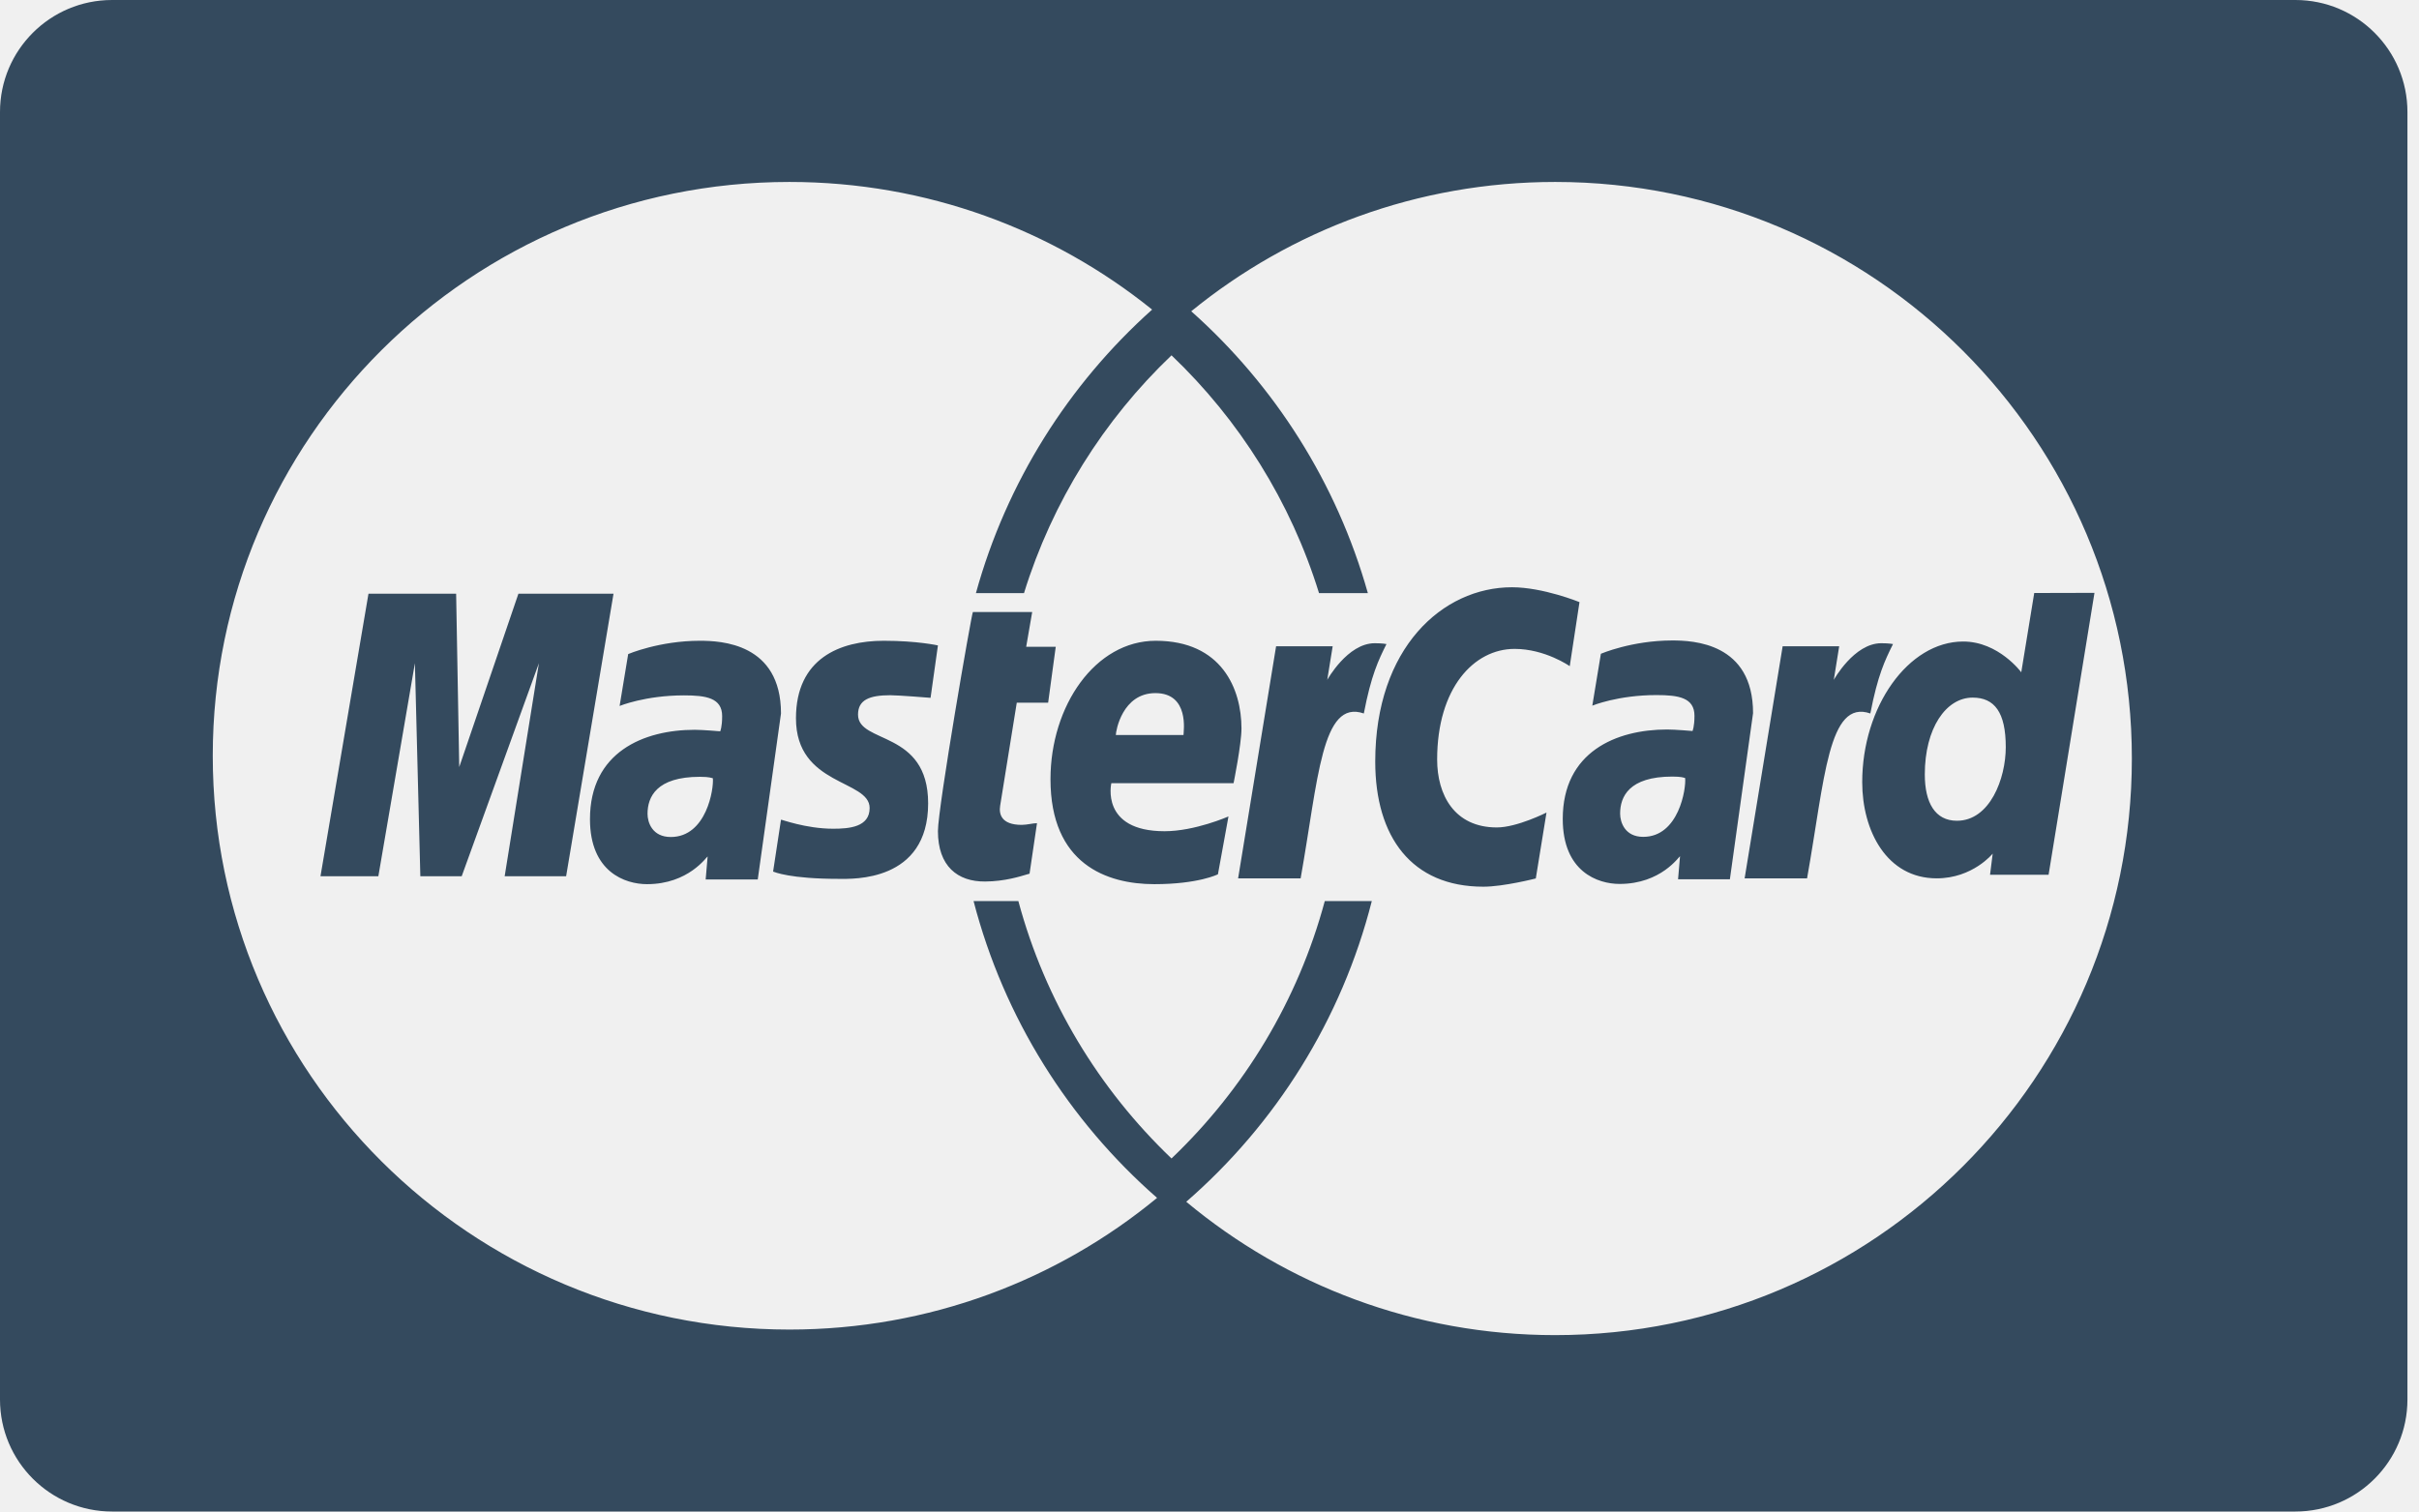
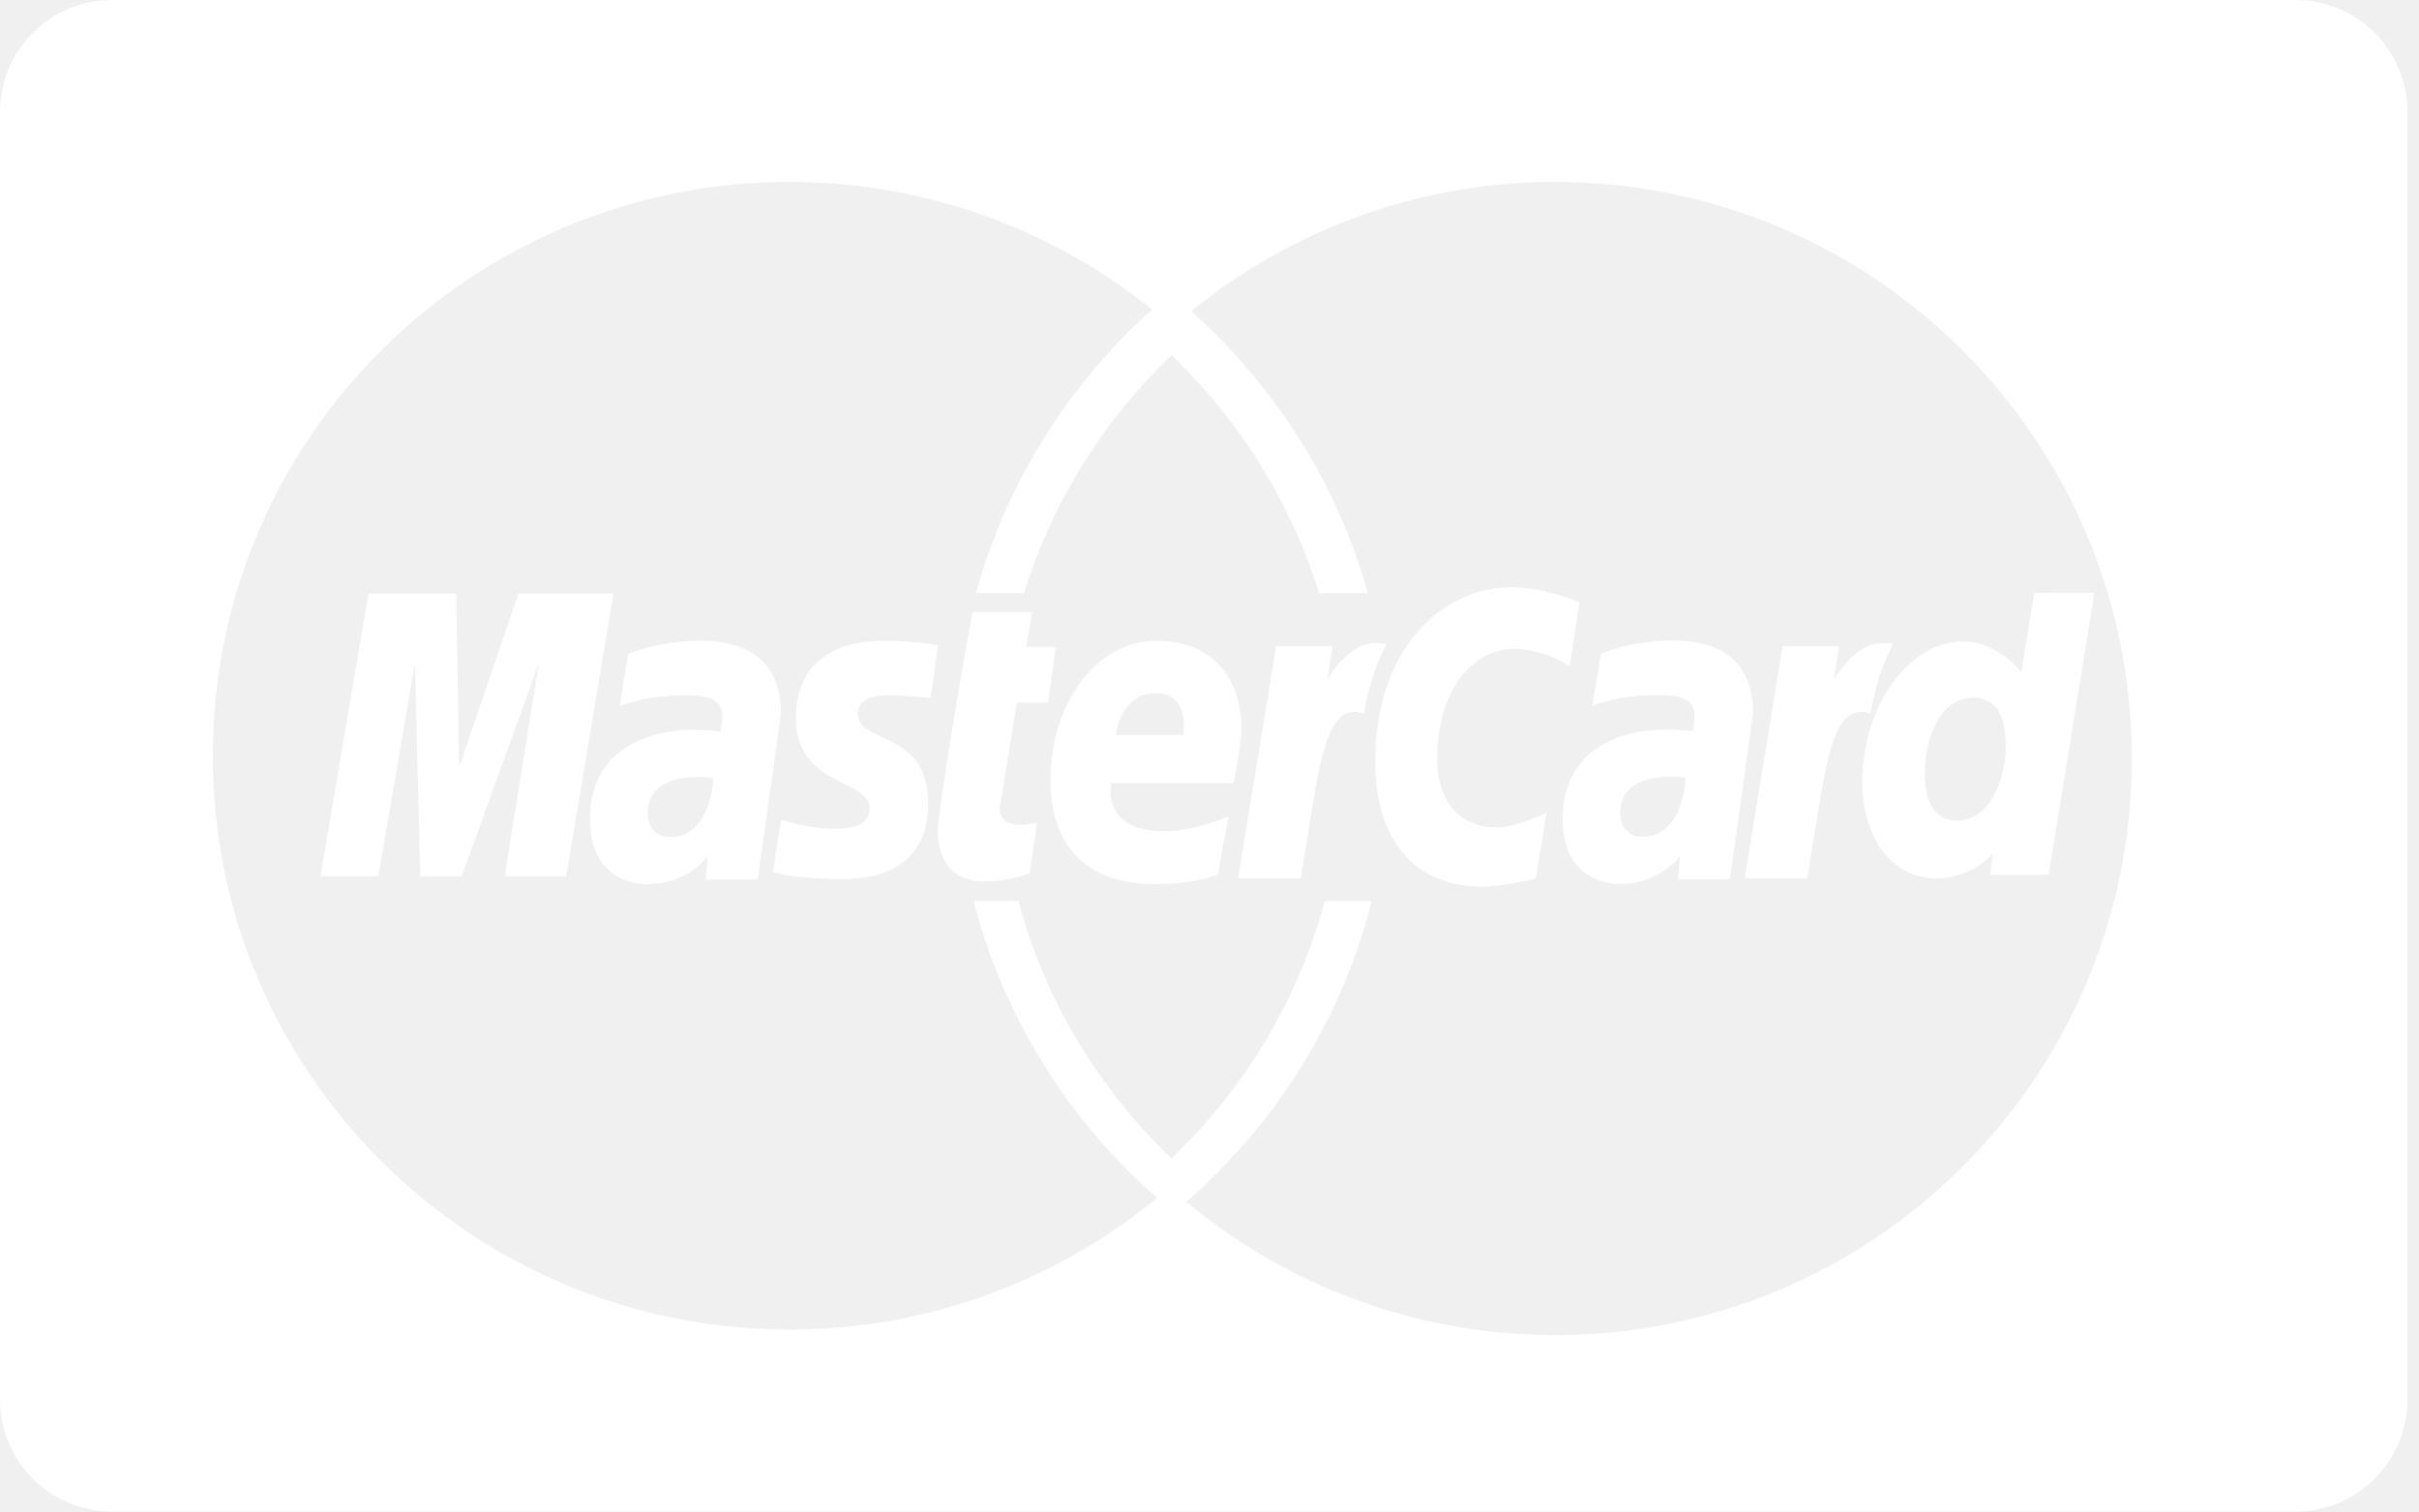
- <svg xmlns="http://www.w3.org/2000/svg" width="64" height="40" viewBox="0 0 64 40" fill="none">
-   <path d="M2.964 6.41451e-05C1.327 6.41451e-05 0 1.327 0 2.964V37.036C0 38.673 1.328 40 2.964 40H60.73C62.367 40 63.694 38.673 63.694 37.036V2.964C63.694 1.327 62.367 0 60.73 0H2.964L2.964 6.41451e-05ZM20.886 4.815C24.521 4.815 27.86 6.08 30.482 8.193C28.276 10.166 26.631 12.758 25.82 15.697H27.092C27.841 13.273 29.202 11.114 30.995 9.403C32.789 11.114 34.149 13.273 34.898 15.697H36.19C35.367 12.774 33.72 10.197 31.517 8.237C34.143 6.097 37.495 4.815 41.146 4.815C49.573 4.815 56.403 11.646 56.403 20.074C56.403 28.501 49.573 35.332 41.146 35.332C37.434 35.332 34.031 34.008 31.385 31.803C33.752 29.745 35.496 26.985 36.294 23.846H35.05C34.341 26.481 32.916 28.824 30.995 30.657C29.075 28.824 27.651 26.481 26.943 23.846H25.758C26.561 26.94 28.282 29.661 30.613 31.7C27.973 33.877 24.582 35.185 20.886 35.185C12.46 35.185 5.629 28.387 5.629 20C5.629 11.613 12.46 4.815 20.886 4.815ZM40.002 15.541C38.169 15.541 36.385 17.144 36.385 20.153C36.385 22.149 37.349 23.465 39.244 23.465C39.779 23.466 40.633 23.247 40.633 23.247L40.916 21.503C40.916 21.503 40.137 21.897 39.602 21.897C38.475 21.897 38.023 21.031 38.023 20.1C38.023 18.211 38.993 17.172 40.072 17.172C40.881 17.172 41.531 17.629 41.531 17.629L41.789 15.934C41.789 15.934 40.827 15.541 40.002 15.541ZM55.414 15.689L53.82 15.693L53.477 17.791C53.477 17.791 52.878 16.977 51.941 16.977C50.483 16.977 49.269 18.708 49.269 20.699C49.269 21.984 49.916 23.244 51.24 23.244C52.193 23.244 52.721 22.59 52.721 22.59L52.651 23.149H54.2L55.414 15.689ZM9.749 15.711L8.479 23.189H10.01L10.977 17.55L11.121 23.189H12.215L14.258 17.55L13.352 23.189H14.978L16.232 15.711H13.716L12.15 20.299L12.068 15.711H9.749L9.749 15.711ZM25.74 16.196C25.706 16.231 24.815 21.369 24.815 21.994C24.815 22.921 25.334 23.335 26.065 23.328C26.588 23.324 26.994 23.192 27.181 23.137C27.201 23.132 27.239 23.121 27.239 23.121L27.436 21.784C27.329 21.784 27.171 21.829 27.032 21.829C26.487 21.829 26.426 21.539 26.461 21.324L26.901 18.595H27.731L27.932 17.116H27.15L27.309 16.196H25.74ZM44.242 16.949C43.173 16.949 42.355 17.301 42.355 17.301L42.128 18.674C42.128 18.674 42.804 18.394 43.826 18.394C44.406 18.394 44.831 18.46 44.831 18.943C44.831 19.236 44.779 19.345 44.779 19.345C44.779 19.345 44.32 19.305 44.108 19.305C42.761 19.305 41.346 19.896 41.346 21.672C41.346 23.072 42.275 23.392 42.85 23.392C43.95 23.392 44.423 22.662 44.449 22.659L44.397 23.268H45.768L46.381 18.873C46.382 17.009 44.793 16.949 44.242 16.949V16.949ZM18.515 16.957C17.443 16.957 16.62 17.309 16.62 17.309L16.393 18.682C16.393 18.682 17.072 18.402 18.097 18.402C18.679 18.402 19.106 18.468 19.106 18.951C19.106 19.244 19.055 19.353 19.055 19.353C19.055 19.353 18.594 19.313 18.382 19.313C17.029 19.313 15.609 19.903 15.609 21.678C15.609 23.077 16.54 23.398 17.118 23.398C18.221 23.398 18.697 22.667 18.722 22.665L18.67 23.274H20.048L20.663 18.881C20.663 17.018 19.069 16.957 18.515 16.957V16.957ZM23.38 16.957C22.228 16.957 21.059 17.421 21.059 19.009C21.059 20.807 23.008 20.626 23.008 21.383C23.008 21.889 22.464 21.931 22.044 21.931C21.318 21.931 20.665 21.68 20.663 21.692L20.454 23.065C20.491 23.077 20.896 23.258 22.201 23.258C22.552 23.258 24.556 23.347 24.556 21.26C24.556 19.308 22.701 19.695 22.701 18.911C22.701 18.521 23.002 18.398 23.555 18.398C23.774 18.398 24.62 18.467 24.62 18.467L24.815 17.08C24.815 17.08 24.269 16.957 23.38 16.957ZM30.577 16.957C28.977 16.957 27.793 18.677 27.793 20.621C27.793 22.864 29.277 23.398 30.541 23.398C31.709 23.398 32.223 23.137 32.223 23.137L32.502 21.606C32.502 21.606 31.614 21.997 30.812 21.997C29.103 21.997 29.403 20.725 29.403 20.725H32.637C32.637 20.725 32.846 19.697 32.846 19.277C32.846 18.232 32.324 16.957 30.577 16.957ZM36.371 17.022C35.651 17.022 35.115 17.992 35.115 17.992L35.259 17.102H33.762L32.757 23.244H34.411C34.879 20.621 34.965 18.492 36.083 18.881C36.278 17.866 36.468 17.474 36.682 17.044C36.682 17.044 36.582 17.022 36.371 17.022ZM49.773 17.022C49.052 17.022 48.517 17.992 48.517 17.992L48.66 17.102H47.164L46.158 23.244H47.81C48.279 20.621 48.367 18.492 49.484 18.881C49.68 17.866 49.87 17.474 50.084 17.044C50.084 17.044 49.983 17.022 49.773 17.022ZM30.569 18.342C31.478 18.342 31.312 19.368 31.312 19.451H29.522C29.522 19.345 29.692 18.342 30.569 18.342ZM52.191 18.461C52.77 18.461 53.067 18.852 53.067 19.771C53.067 20.605 52.647 21.72 51.775 21.72C51.197 21.72 50.925 21.242 50.925 20.494C50.925 19.27 51.486 18.461 52.191 18.461ZM44.244 20.551C44.48 20.552 44.528 20.575 44.568 20.585C44.562 20.584 44.561 20.585 44.584 20.589C44.614 20.863 44.419 22.146 43.475 22.146C42.989 22.146 42.864 21.759 42.864 21.531C42.864 21.086 43.096 20.551 44.244 20.551ZM18.517 20.557C18.785 20.558 18.814 20.588 18.86 20.595C18.889 20.869 18.694 22.15 17.747 22.15C17.258 22.15 17.132 21.765 17.132 21.537C17.132 21.092 17.365 20.557 18.517 20.557Z" fill="#344A5E" />
+ <svg xmlns="http://www.w3.org/2000/svg" width="48" height="30" viewBox="0 0 48 30" fill="none">
+   <path d="M2.223 4.81088e-05C0.996 4.81088e-05 0 0.995 0 2.223V27.777C0 29.005 0.996 30 2.223 30H45.548C46.775 30 47.771 29.005 47.771 27.777V2.223C47.771 0.995 46.775 0 45.548 0H2.223L2.223 4.81088e-05ZM15.664 3.611C18.391 3.611 20.895 4.56 22.861 6.145C21.207 7.624 19.974 9.569 19.365 11.773H20.319C20.881 9.954 21.901 8.336 23.246 7.052C24.591 8.336 25.612 9.954 26.174 11.773H27.143C26.526 9.58 25.29 7.648 23.637 6.177C25.607 4.573 28.121 3.611 30.86 3.611C37.179 3.611 42.302 8.735 42.302 15.055C42.302 21.376 37.179 26.499 30.86 26.499C28.076 26.499 25.523 25.506 23.539 23.852C25.314 22.308 26.622 20.239 27.22 17.884H26.287C25.756 19.86 24.687 21.618 23.246 22.993C21.806 21.618 20.738 19.86 20.207 17.884H19.319C19.921 20.205 21.212 22.245 22.96 23.775C20.979 25.407 18.437 26.389 15.664 26.389C9.345 26.389 4.222 21.29 4.222 15C4.222 8.71 9.345 3.611 15.664 3.611ZM30.001 11.656C28.627 11.656 27.289 12.858 27.289 15.115C27.289 16.611 28.012 17.599 29.433 17.599C29.834 17.599 30.475 17.435 30.475 17.435L30.687 16.127C30.687 16.127 30.102 16.423 29.701 16.423C28.857 16.423 28.518 15.773 28.518 15.075C28.518 13.658 29.244 12.879 30.054 12.879C30.66 12.879 31.148 13.222 31.148 13.222L31.342 11.95C31.342 11.95 30.62 11.656 30.001 11.656ZM41.56 11.767L40.365 11.77L40.108 13.343C40.108 13.343 39.658 12.732 38.956 12.732C37.862 12.732 36.952 14.031 36.952 15.524C36.952 16.488 37.437 17.433 38.43 17.433C39.145 17.433 39.541 16.942 39.541 16.942L39.488 17.362H40.65L41.56 11.767ZM7.312 11.783L6.359 17.392H7.507L8.233 13.162L8.34 17.392H9.162L10.693 13.162L10.014 17.392H11.234L12.174 11.783H10.287L9.112 15.224L9.051 11.783H7.312L7.312 11.783ZM19.305 12.147C19.279 12.173 18.611 16.026 18.611 16.496C18.611 17.191 19.001 17.501 19.549 17.496C19.941 17.493 20.245 17.394 20.386 17.353C20.401 17.349 20.429 17.341 20.429 17.341L20.577 16.338C20.497 16.338 20.378 16.372 20.274 16.372C19.865 16.372 19.82 16.154 19.846 15.993L20.176 13.946H20.798L20.949 12.837H20.362L20.482 12.147H19.305ZM33.181 12.711C32.38 12.711 31.766 12.976 31.766 12.976L31.596 14.006C31.596 14.006 32.103 13.795 32.869 13.795C33.304 13.795 33.623 13.845 33.623 14.207C33.623 14.427 33.584 14.509 33.584 14.509C33.584 14.509 33.24 14.479 33.081 14.479C32.071 14.479 31.009 14.922 31.009 16.254C31.009 17.304 31.706 17.544 32.138 17.544C32.962 17.544 33.318 16.996 33.336 16.994L33.298 17.451H34.326L34.786 14.155C34.786 12.757 33.595 12.711 33.181 12.711V12.711ZM13.886 12.717C13.082 12.717 12.465 12.982 12.465 12.982L12.295 14.012C12.295 14.012 12.804 13.801 13.573 13.801C14.009 13.801 14.33 13.851 14.33 14.213C14.33 14.433 14.291 14.515 14.291 14.515C14.291 14.515 13.946 14.485 13.786 14.485C12.772 14.485 11.707 14.927 11.707 16.259C11.707 17.308 12.405 17.548 12.838 17.548C13.666 17.548 14.023 17.001 14.042 16.999L14.003 17.456H15.036L15.497 14.161C15.497 12.763 14.302 12.717 13.886 12.717V12.717ZM17.535 12.717C16.671 12.717 15.794 13.066 15.794 14.257C15.794 15.606 17.256 15.469 17.256 16.038C17.256 16.417 16.848 16.448 16.533 16.448C15.989 16.448 15.499 16.26 15.497 16.269L15.34 17.299C15.368 17.308 15.672 17.444 16.651 17.444C16.914 17.444 18.417 17.511 18.417 15.945C18.417 14.481 17.026 14.771 17.026 14.183C17.026 13.891 17.252 13.798 17.666 13.798C17.831 13.798 18.465 13.851 18.465 13.851L18.611 12.81C18.611 12.81 18.202 12.717 17.535 12.717ZM22.933 12.717C21.733 12.718 20.844 14.008 20.844 15.466C20.844 17.148 21.958 17.548 22.906 17.548C23.782 17.548 24.167 17.353 24.167 17.353L24.376 16.205C24.376 16.205 23.71 16.497 23.109 16.497C21.828 16.497 22.052 15.543 22.052 15.543H24.478C24.478 15.543 24.635 14.773 24.635 14.458C24.635 13.674 24.243 12.717 22.933 12.717ZM27.279 12.767C26.738 12.767 26.337 13.494 26.337 13.494L26.444 12.826H25.321L24.568 17.433H25.808C26.159 15.466 26.224 13.869 27.062 14.161C27.209 13.4 27.351 13.105 27.511 12.783C27.511 12.783 27.436 12.767 27.279 12.767ZM37.33 12.767C36.789 12.767 36.388 13.494 36.388 13.494L36.495 12.826H35.373L34.619 17.433H35.858C36.209 15.466 36.275 13.869 37.113 14.161C37.26 13.4 37.403 13.105 37.563 12.783C37.563 12.783 37.487 12.767 37.33 12.767ZM22.927 13.757C23.608 13.757 23.484 14.526 23.484 14.588H22.142C22.142 14.509 22.269 13.757 22.927 13.757ZM39.144 13.846C39.577 13.846 39.8 14.139 39.8 14.828C39.8 15.454 39.485 16.29 38.831 16.29C38.398 16.29 38.194 15.932 38.194 15.37C38.194 14.452 38.614 13.846 39.144 13.846ZM33.183 15.414C33.36 15.414 33.396 15.431 33.426 15.439C33.422 15.438 33.421 15.439 33.438 15.442C33.46 15.647 33.314 16.609 32.606 16.609C32.242 16.609 32.148 16.319 32.148 16.148C32.148 15.814 32.322 15.414 33.183 15.414ZM13.888 15.418C14.089 15.418 14.111 15.441 14.145 15.446C14.167 15.652 14.02 16.612 13.31 16.612C12.944 16.612 12.849 16.324 12.849 16.152C12.849 15.819 13.024 15.418 13.888 15.418Z" fill="white" />
</svg>
